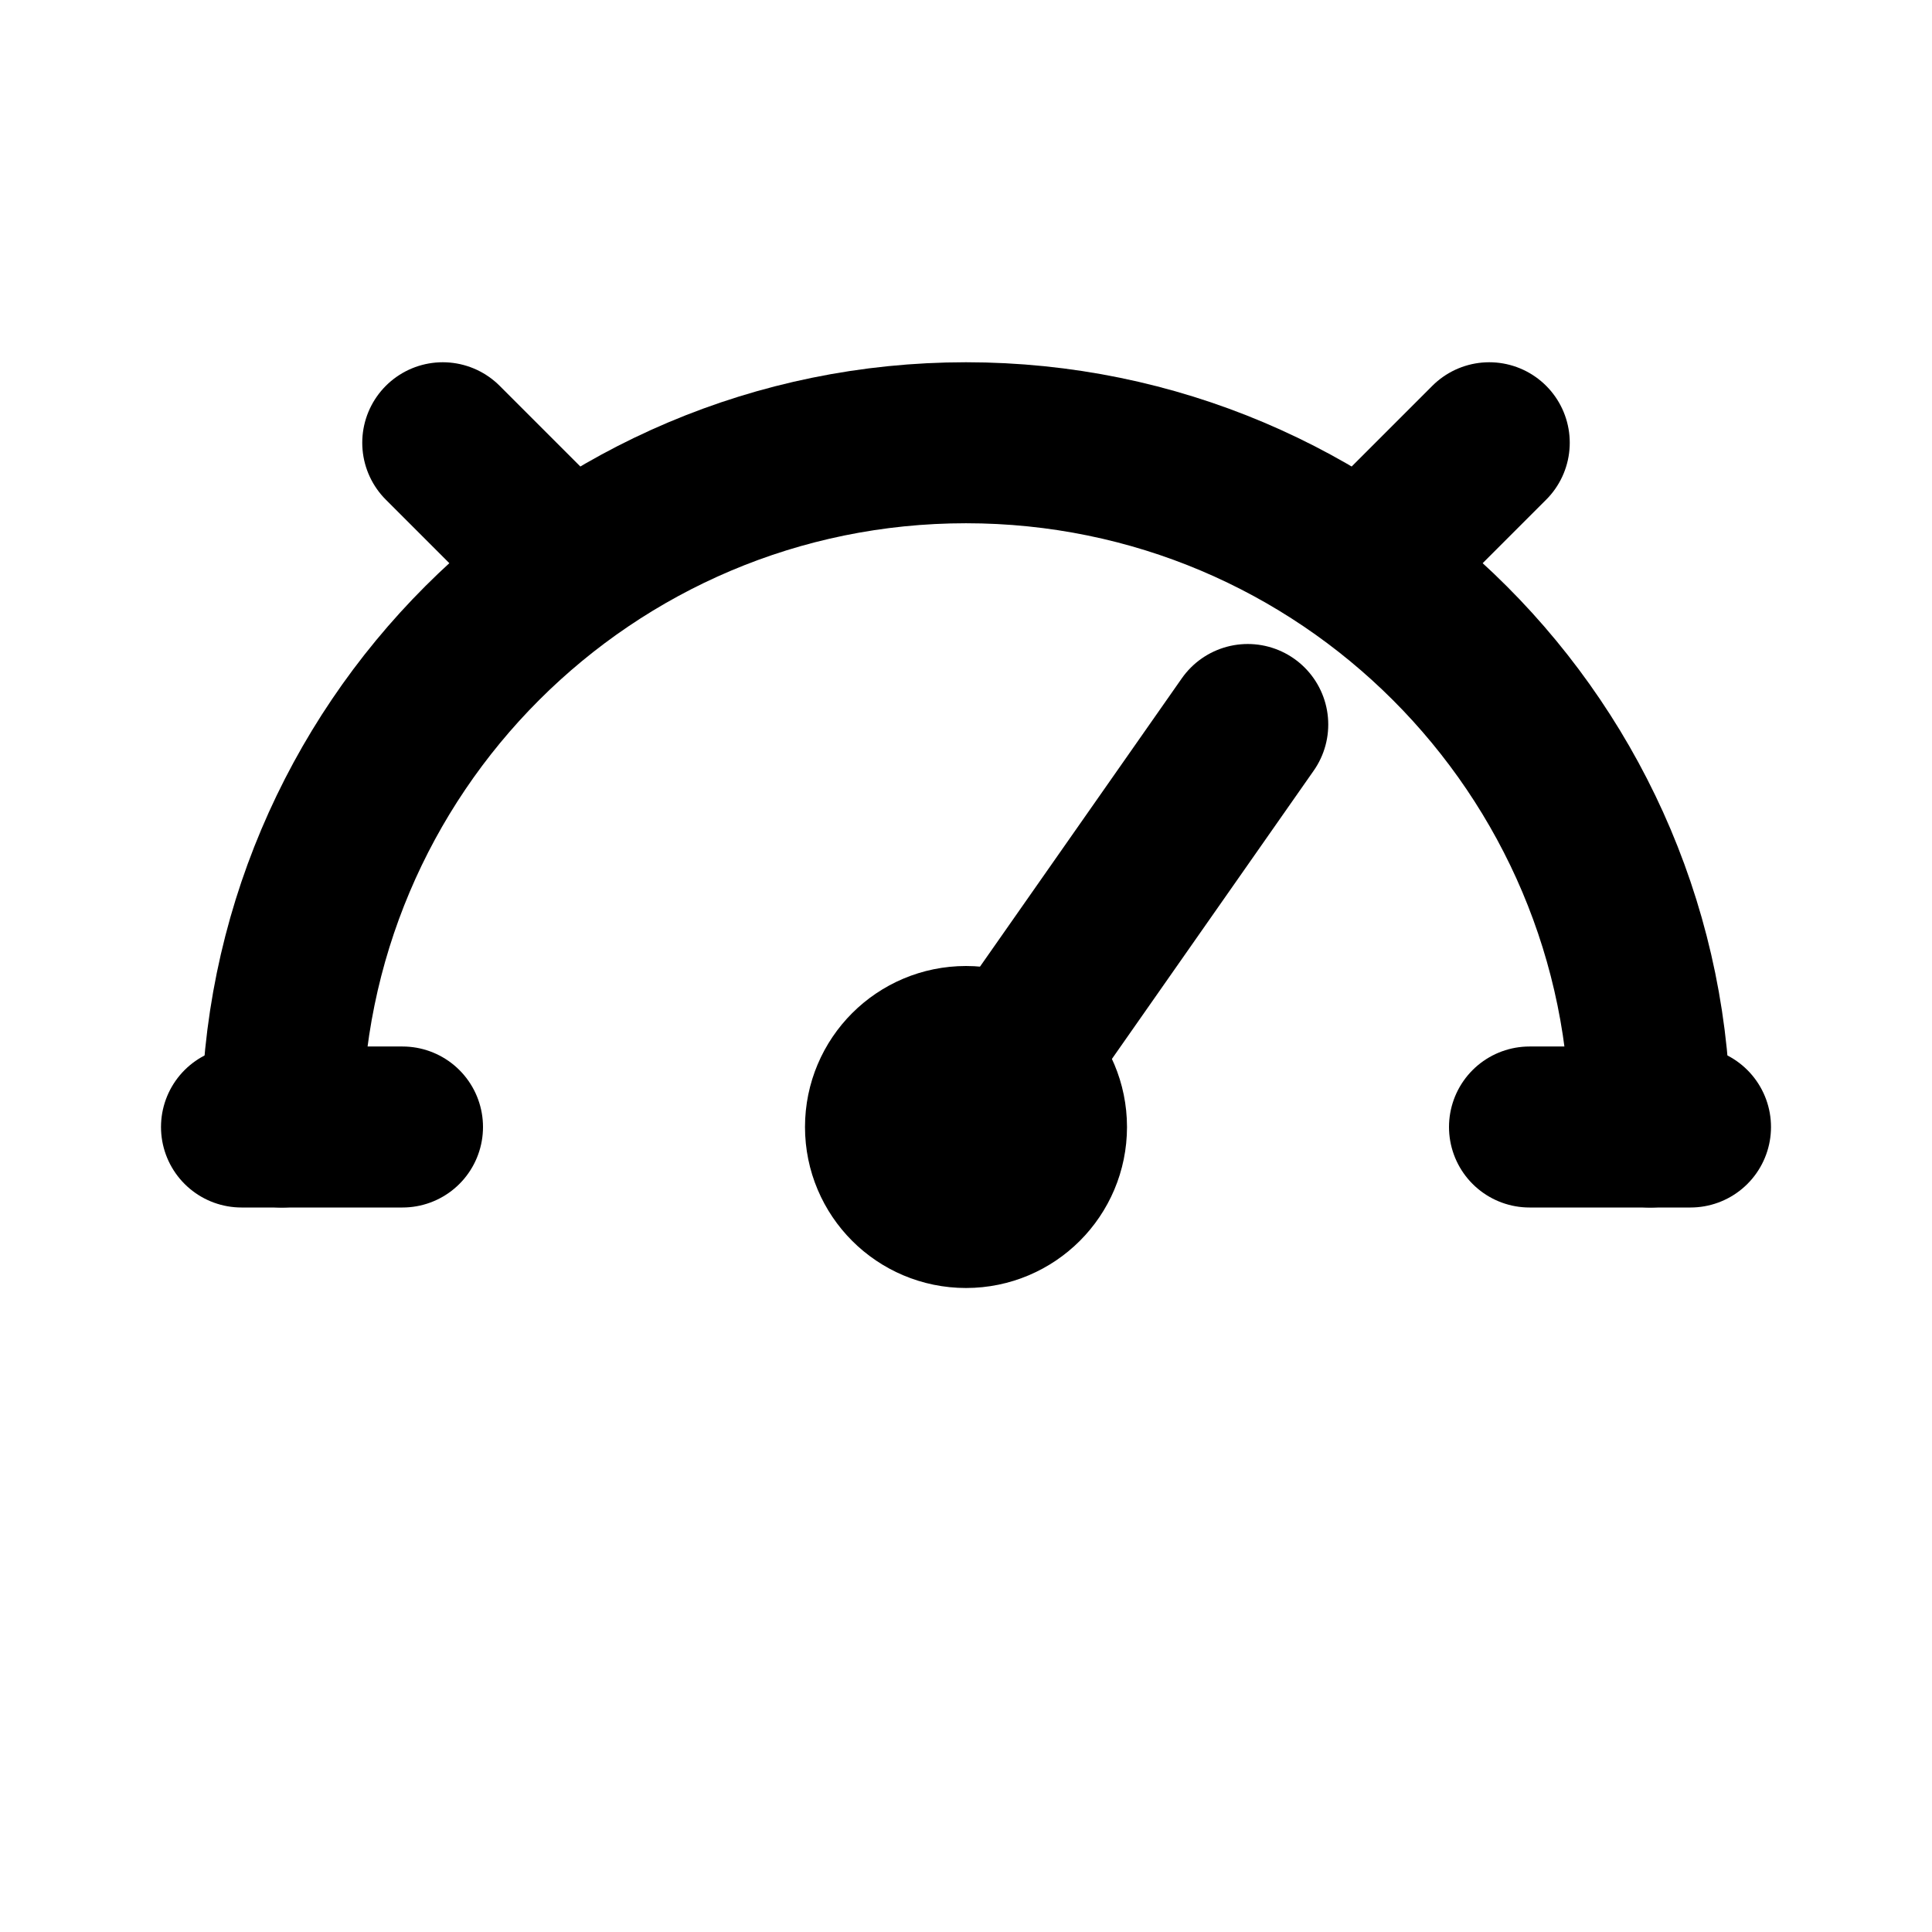
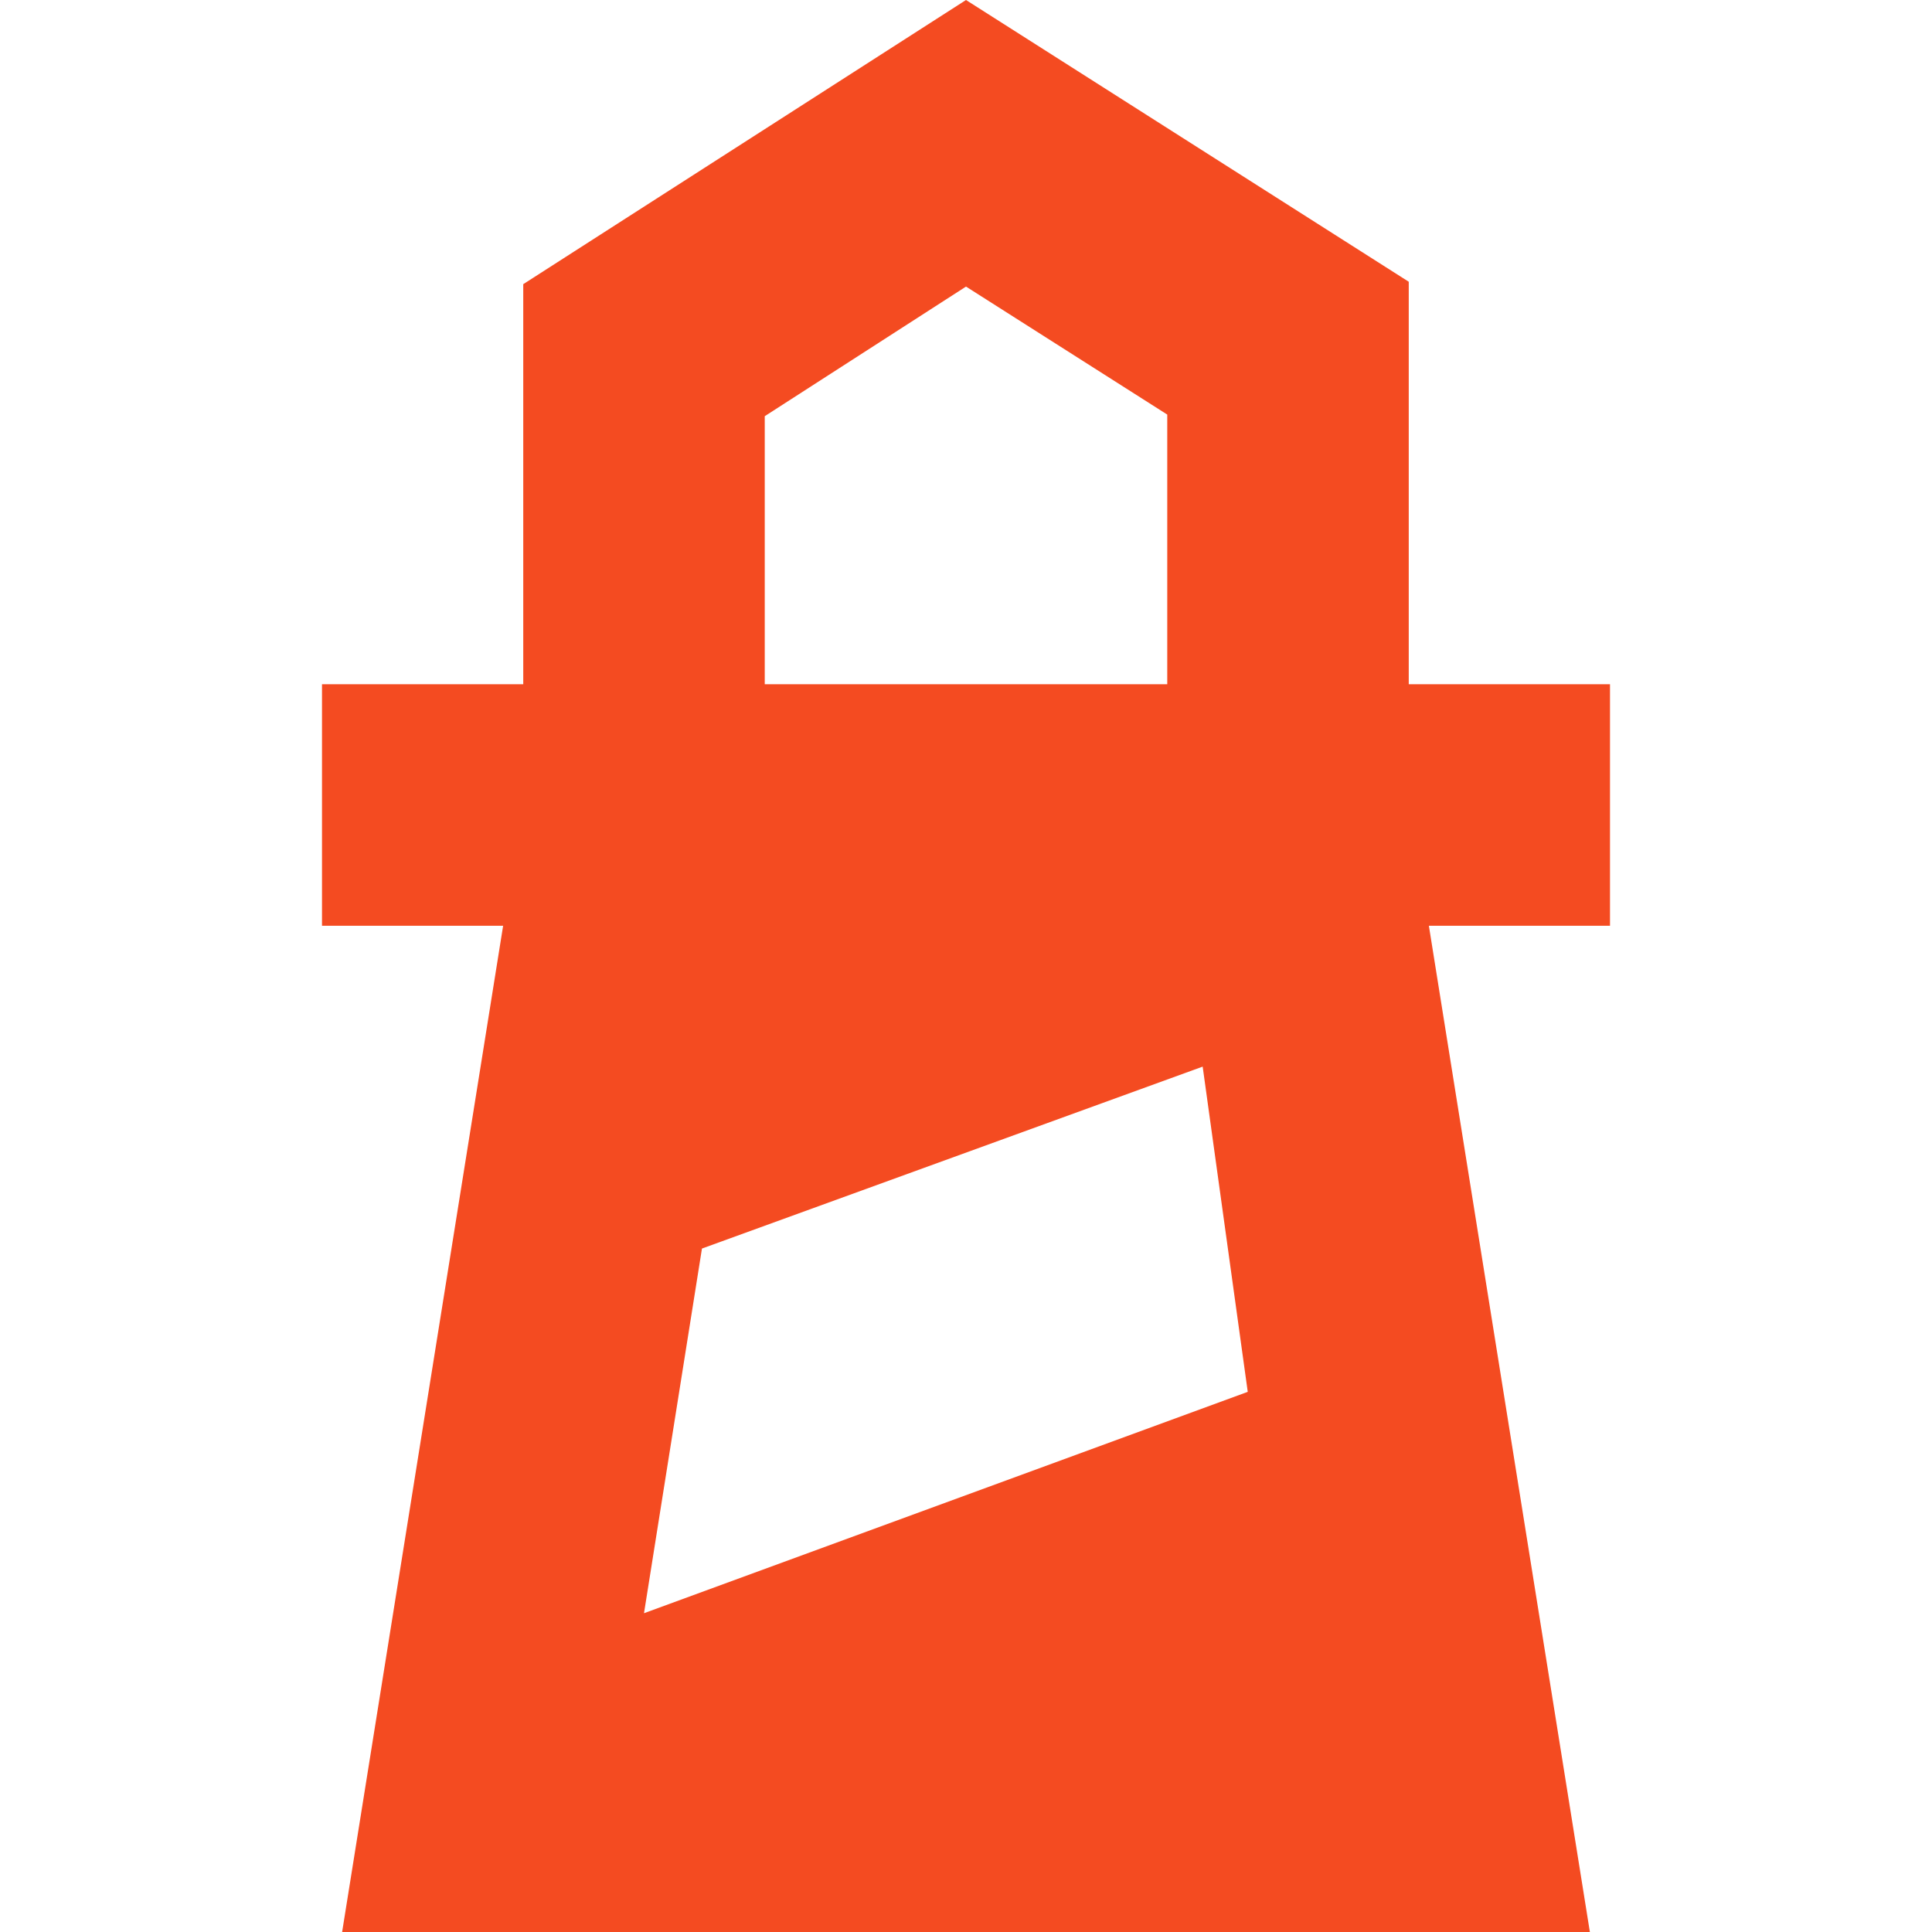
- <svg xmlns="http://www.w3.org/2000/svg" viewBox="0 0 24 24" fill="none" stroke="currentColor" stroke-width="2" stroke-linecap="round" stroke-linejoin="round">
-   <path d="M12 14 15.5 9" />
-   <circle cx="12" cy="14" r="1" />
-   <path d="M3.5 14a8.5 8.5 0 0 1 17 0" />
-   <path d="M5 14H3" />
-   <path d="M21 14h-2" />
-   <path d="M7 7 5.5 5.5" />
-   <path d="M17 7l1.5-1.5" />
+ <svg xmlns="http://www.w3.org/2000/svg" role="img" viewBox="0 0 24 24">
+   <path fill="#F44B21" d="M12 0l5.5 3.5v5H20v3h-2.25l2 12.5H4.25l2-12.5H4v-3h2.5V3.53zm2.94 13.25l-6.22 2.26L8 20.04l7.5-2.75zM12 3.56L9.5 5.17V8.5h5V5.15Z" />
</svg>
